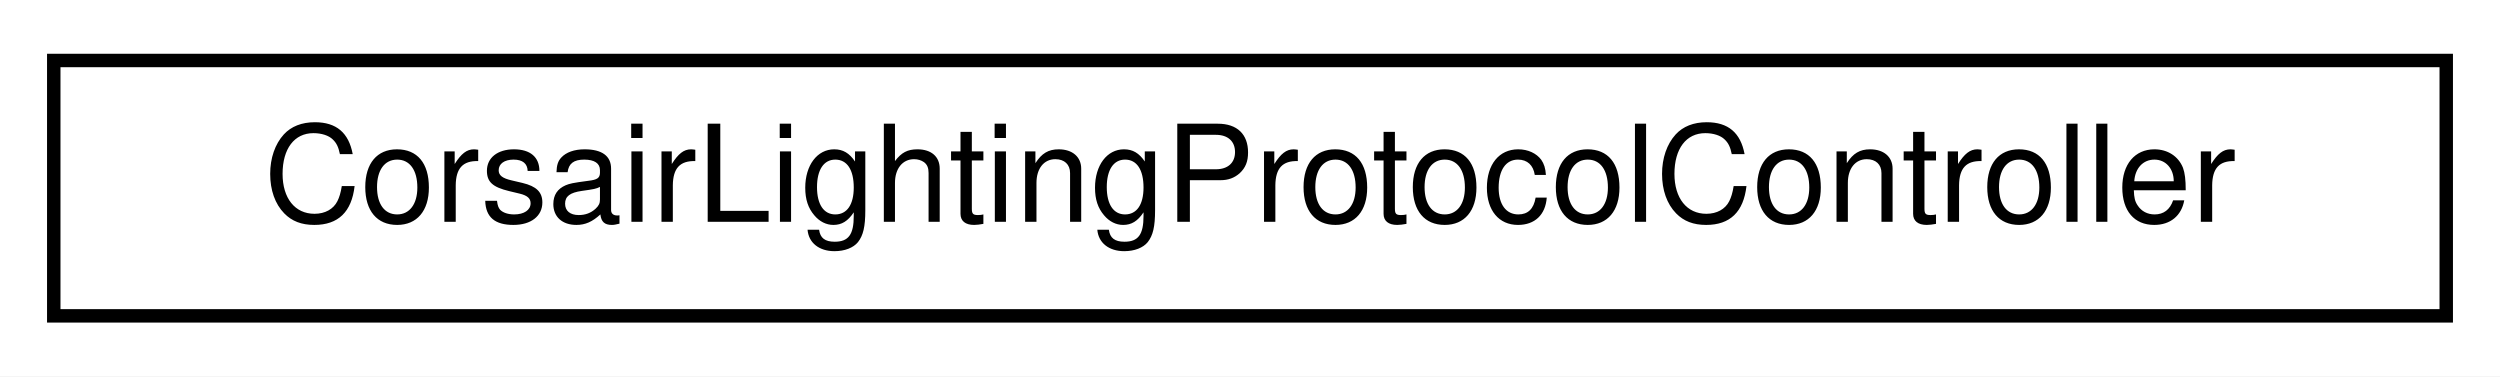
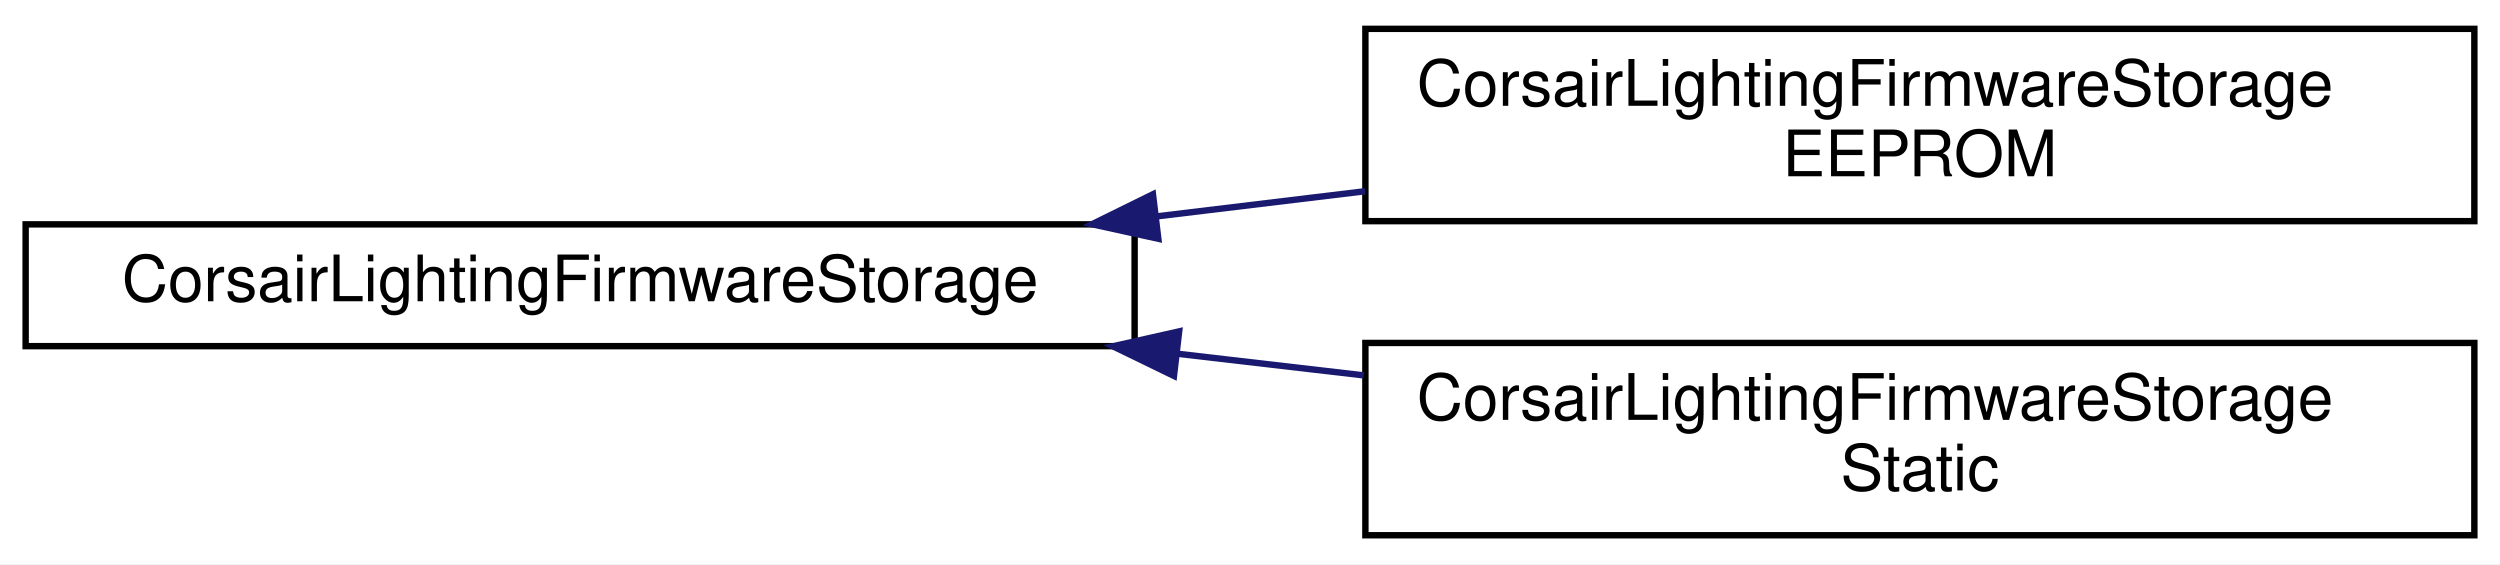
- <svg xmlns="http://www.w3.org/2000/svg" xmlns:xlink="http://www.w3.org/1999/xlink" width="186pt" height="28pt" viewBox="0.00 0.00 186.00 28.00">
-   <g id="graph0" class="graph" transform="scale(1 1) rotate(0) translate(4 24)">
-     <polygon fill="white" stroke="transparent" points="-4,4 -4,-24 182,-24 182,4 -4,4" />
+ <svg xmlns="http://www.w3.org/2000/svg" xmlns:xlink="http://www.w3.org/1999/xlink" width="390pt" height="88pt" viewBox="0.00 0.00 390.00 88.00">
+   <g id="graph0" class="graph" transform="scale(1 1) rotate(0) translate(4 84)">
+     <polygon fill="white" stroke="transparent" points="-4,4 -4,-84 386,-84 386,4 -4,4" />
    <g id="node1" class="node">
      <g id="a_node1">
-         <a xlink:href="classCorsairLightingProtocolController.html" target="_top" xlink:title=" ">
-           <polygon fill="white" stroke="black" points="0,-0.5 0,-19.5 178,-19.5 178,-0.5 0,-0.5" />
-           <text text-anchor="middle" x="89" y="-7.5" font-family="Helvetica,sans-Serif" font-size="10.00">CorsairLightingProtocolController</text>
+         <a xlink:href="classCorsairLightingFirmwareStorage.html" target="_top" xlink:title=" ">
+           <polygon fill="white" stroke="black" points="0,-30 0,-49 173,-49 173,-30 0,-30" />
+           <text text-anchor="middle" x="86.5" y="-37" font-family="Helvetica,sans-Serif" font-size="10.00">CorsairLightingFirmwareStorage</text>
        </a>
      </g>
    </g>
+     <g id="node2" class="node">
+       <g id="a_node2">
+         <a xlink:href="classCorsairLightingFirmwareStorageEEPROM.html" target="_top" xlink:title=" ">
+           <polygon fill="white" stroke="black" points="209,-49.5 209,-79.5 382,-79.5 382,-49.5 209,-49.5" />
+           <text text-anchor="start" x="217" y="-67.5" font-family="Helvetica,sans-Serif" font-size="10.00">CorsairLightingFirmwareStorage</text>
+           <text text-anchor="middle" x="295.5" y="-56.5" font-family="Helvetica,sans-Serif" font-size="10.00">EEPROM</text>
+         </a>
+       </g>
+     </g>
+     <g id="edge1" class="edge">
+       <path fill="none" stroke="midnightblue" d="M176.57,-50.26C187.32,-51.56 198.28,-52.88 208.97,-54.17" />
+       <polygon fill="midnightblue" stroke="midnightblue" points="176.7,-46.75 166.35,-49.02 175.86,-53.7 176.7,-46.75" />
+     </g>
+     <g id="node3" class="node">
+       <g id="a_node3">
+         <a xlink:href="classCorsairLightingFirmwareStorageStatic.html" target="_top" xlink:title=" ">
+           <polygon fill="white" stroke="black" points="209,-0.5 209,-30.5 382,-30.5 382,-0.5 209,-0.5" />
+           <text text-anchor="start" x="217" y="-18.5" font-family="Helvetica,sans-Serif" font-size="10.00">CorsairLightingFirmwareStorage</text>
+           <text text-anchor="middle" x="295.5" y="-7.5" font-family="Helvetica,sans-Serif" font-size="10.00">Static</text>
+         </a>
+       </g>
+     </g>
+     <g id="edge2" class="edge">
+       <path fill="none" stroke="midnightblue" d="M179.64,-28.82C189.32,-27.69 199.14,-26.56 208.75,-25.44" />
+       <polygon fill="midnightblue" stroke="midnightblue" points="179.14,-25.35 169.61,-29.98 179.95,-32.31 179.14,-25.35" />
+     </g>
  </g>
</svg>
